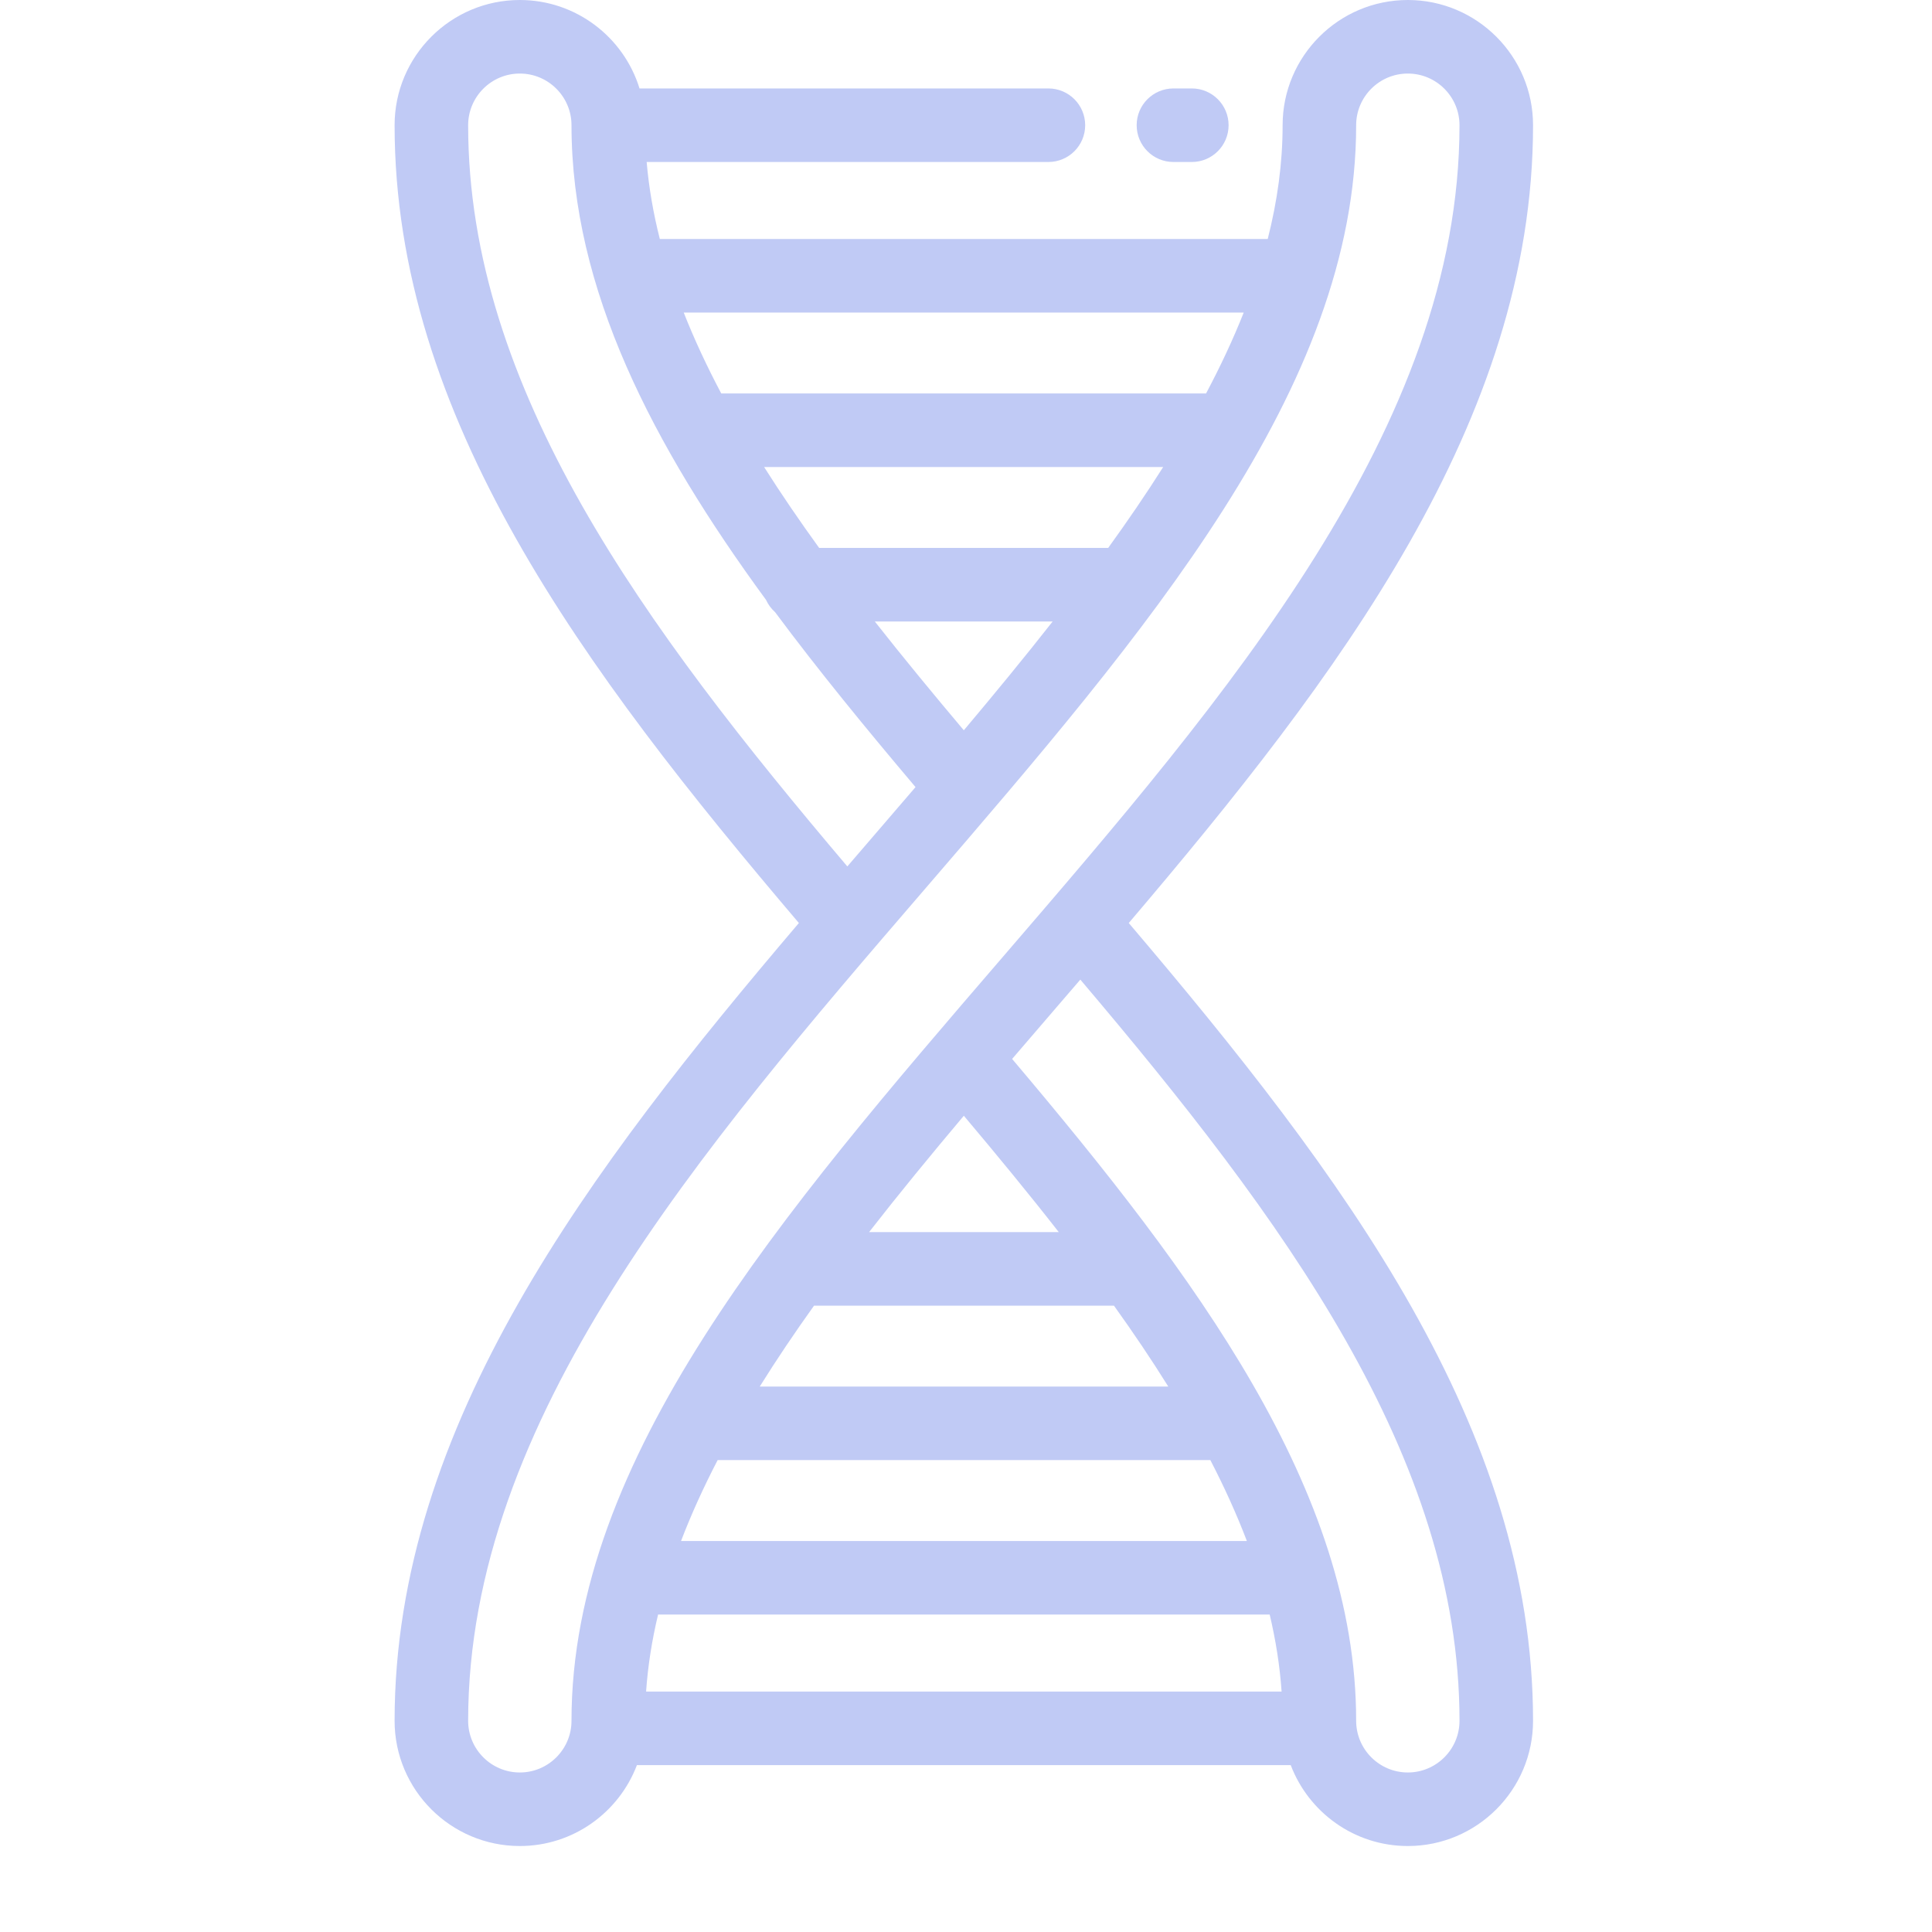
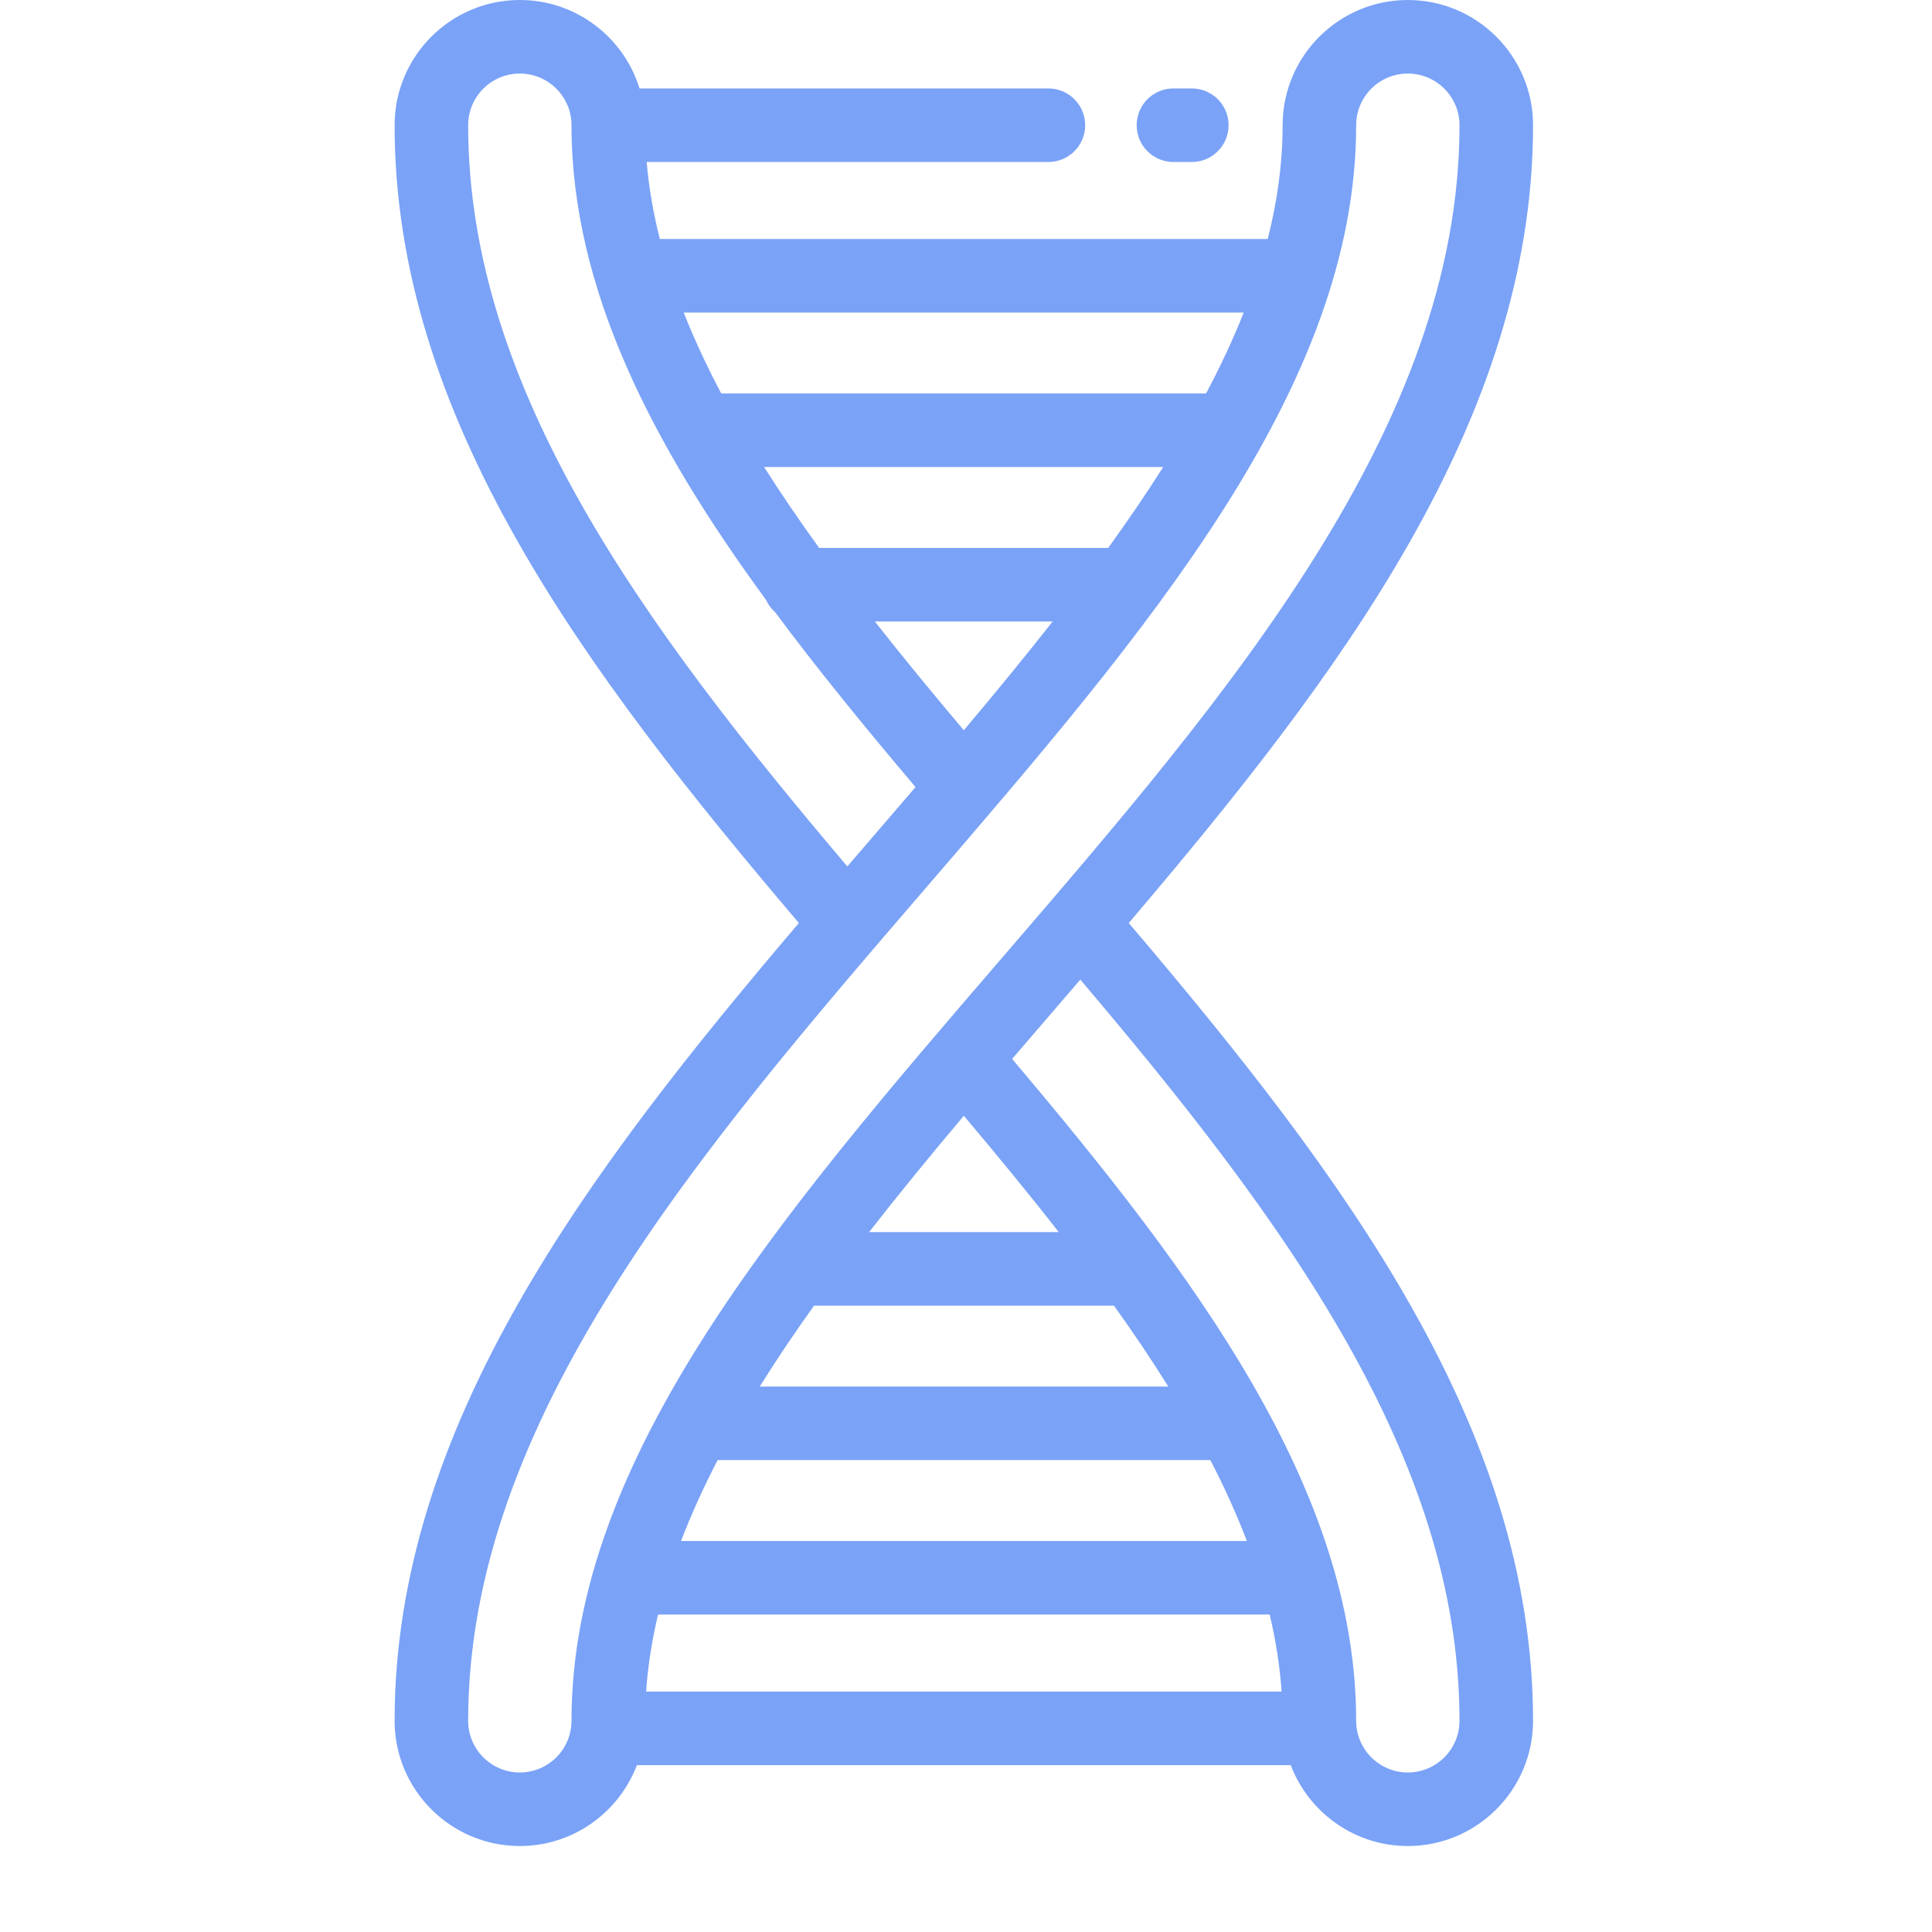
<svg xmlns="http://www.w3.org/2000/svg" version="1.1" id="Layer_1" x="0px" y="0px" viewBox="0 0 512 512" style="enable-background:new 0 0 512 512;" xml:space="preserve">
  <defs id="defs110" />
  <g id="g69" transform="matrix(0.9554996,0,0,0.9554996,10.81546,0)">
    <g id="g67">
-       <path fill="#c0caf5" d="M 413.876,34.73 C 413.876,15.579 398.297,0 379.147,0 c -19.15,0 -34.73,15.579 -34.73,34.73 0,10.532 -1.455,21.047 -4.131,31.564 H 171.685 c -1.797,-7.109 -3.038,-14.23 -3.651,-21.365 h 111.425 c 5.633,0 10.199,-4.566 10.199,-10.199 0,-5.633 -4.566,-10.199 -10.199,-10.199 H 166.055 C 161.686,10.342 148.457,0 132.854,0 c -19.15,0 -34.73,15.579 -34.73,34.73 0,80.895 52.403,151.003 112.129,221.269 C 152.28,324.16 98.124,395.274 98.124,477.27 c 0,19.15 15.579,34.73 34.73,34.73 14.823,0 27.501,-9.338 32.476,-22.438 h 181.339 c 4.975,13.1 17.653,22.438 32.476,22.438 19.15,0 34.73,-15.579 34.73,-34.73 0,-81.081 -52.47,-151.094 -112.129,-221.269 57.975,-68.161 112.13,-139.275 112.13,-221.271 z m -80.25,51.963 c -2.959,7.47 -6.47,14.947 -10.444,22.438 h -134.46 c -3.958,-7.475 -7.455,-14.952 -10.408,-22.438 z m -117.75,65.275 c -5.418,-7.484 -10.532,-14.962 -15.263,-22.438 H 311.29 c -4.718,7.458 -9.827,14.935 -15.249,22.438 z m 64.762,20.399 c -7.843,9.999 -16.116,20.054 -24.64,30.179 -8.501,-10.087 -16.796,-20.142 -24.688,-30.179 z M 118.523,34.73 c 0,-7.902 6.43,-14.332 14.332,-14.332 7.903,0 14.332,6.43 14.332,14.332 0,45.56 22.593,88.815 53.954,131.649 0.593,1.304 1.451,2.458 2.508,3.399 12.033,16.193 25.266,32.335 38.956,48.524 -4.276,4.994 -8.591,10.005 -12.924,15.039 -1.996,2.318 -3.994,4.64 -5.992,6.963 C 167.41,173.897 118.523,107.878 118.523,34.73 Z m 28.663,442.54 c 0.001,7.902 -6.429,14.332 -14.332,14.332 -7.902,0 -14.332,-6.43 -14.332,-14.332 0,-83.55 64.368,-158.316 126.617,-230.62 61.544,-71.485 119.674,-139.007 119.674,-211.919 0,-7.902 6.43,-14.332 14.332,-14.332 7.902,0 14.332,6.43 14.332,14.332 0,83.55 -64.368,158.316 -126.617,230.62 C 205.317,336.836 147.186,404.358 147.186,477.27 Z M 199.4,384.563 c 4.647,-7.459 9.691,-14.936 15.057,-22.438 h 83.181 c 5.362,7.483 10.41,14.961 15.069,22.438 z m 124.976,20.398 c 3.871,7.474 7.275,14.952 10.126,22.438 H 177.567 c 2.857,-7.471 6.268,-14.948 10.155,-22.438 z m -94.651,-63.235 c 8.326,-10.689 17.158,-21.44 26.278,-32.271 9.092,10.788 17.949,21.54 26.328,32.271 z m -61.849,127.437 c 0.494,-7.125 1.624,-14.245 3.325,-21.365 h 169.63 c 1.686,7.109 2.813,14.229 3.304,21.365 z m 225.602,8.107 c 0,7.902 -6.43,14.332 -14.332,14.332 -7.903,0 -14.332,-6.43 -14.332,-14.332 0,-64.023 -44.589,-123.461 -95.418,-183.571 4.276,-4.994 8.592,-10.005 12.924,-15.039 1.996,-2.318 3.994,-4.64 5.993,-6.964 56.216,66.317 105.165,132.254 105.165,205.574 z" id="path65" />
+       <path fill="#7aa2f7" d="M 413.876,34.73 C 413.876,15.579 398.297,0 379.147,0 c -19.15,0 -34.73,15.579 -34.73,34.73 0,10.532 -1.455,21.047 -4.131,31.564 H 171.685 c -1.797,-7.109 -3.038,-14.23 -3.651,-21.365 h 111.425 c 5.633,0 10.199,-4.566 10.199,-10.199 0,-5.633 -4.566,-10.199 -10.199,-10.199 H 166.055 C 161.686,10.342 148.457,0 132.854,0 c -19.15,0 -34.73,15.579 -34.73,34.73 0,80.895 52.403,151.003 112.129,221.269 C 152.28,324.16 98.124,395.274 98.124,477.27 c 0,19.15 15.579,34.73 34.73,34.73 14.823,0 27.501,-9.338 32.476,-22.438 h 181.339 c 4.975,13.1 17.653,22.438 32.476,22.438 19.15,0 34.73,-15.579 34.73,-34.73 0,-81.081 -52.47,-151.094 -112.129,-221.269 57.975,-68.161 112.13,-139.275 112.13,-221.271 z m -80.25,51.963 c -2.959,7.47 -6.47,14.947 -10.444,22.438 h -134.46 c -3.958,-7.475 -7.455,-14.952 -10.408,-22.438 z m -117.75,65.275 c -5.418,-7.484 -10.532,-14.962 -15.263,-22.438 H 311.29 c -4.718,7.458 -9.827,14.935 -15.249,22.438 z m 64.762,20.399 c -7.843,9.999 -16.116,20.054 -24.64,30.179 -8.501,-10.087 -16.796,-20.142 -24.688,-30.179 z M 118.523,34.73 c 0,-7.902 6.43,-14.332 14.332,-14.332 7.903,0 14.332,6.43 14.332,14.332 0,45.56 22.593,88.815 53.954,131.649 0.593,1.304 1.451,2.458 2.508,3.399 12.033,16.193 25.266,32.335 38.956,48.524 -4.276,4.994 -8.591,10.005 -12.924,15.039 -1.996,2.318 -3.994,4.64 -5.992,6.963 C 167.41,173.897 118.523,107.878 118.523,34.73 Z m 28.663,442.54 c 0.001,7.902 -6.429,14.332 -14.332,14.332 -7.902,0 -14.332,-6.43 -14.332,-14.332 0,-83.55 64.368,-158.316 126.617,-230.62 61.544,-71.485 119.674,-139.007 119.674,-211.919 0,-7.902 6.43,-14.332 14.332,-14.332 7.902,0 14.332,6.43 14.332,14.332 0,83.55 -64.368,158.316 -126.617,230.62 C 205.317,336.836 147.186,404.358 147.186,477.27 Z M 199.4,384.563 c 4.647,-7.459 9.691,-14.936 15.057,-22.438 h 83.181 c 5.362,7.483 10.41,14.961 15.069,22.438 z m 124.976,20.398 c 3.871,7.474 7.275,14.952 10.126,22.438 H 177.567 c 2.857,-7.471 6.268,-14.948 10.155,-22.438 z m -94.651,-63.235 c 8.326,-10.689 17.158,-21.44 26.278,-32.271 9.092,10.788 17.949,21.54 26.328,32.271 z m -61.849,127.437 c 0.494,-7.125 1.624,-14.245 3.325,-21.365 h 169.63 c 1.686,7.109 2.813,14.229 3.304,21.365 z m 225.602,8.107 c 0,7.902 -6.43,14.332 -14.332,14.332 -7.903,0 -14.332,-6.43 -14.332,-14.332 0,-64.023 -44.589,-123.461 -95.418,-183.571 4.276,-4.994 8.592,-10.005 12.924,-15.039 1.996,-2.318 3.994,-4.64 5.993,-6.964 56.216,66.317 105.165,132.254 105.165,205.574 z" id="path65" />
    </g>
  </g>
  <g id="g75" transform="matrix(0.9554996,0,0,0.9554996,10.81546,0)">
    <g id="g73">
-       <path fill="#c0caf5" d="m 319.236,24.531 h -5.1 c -5.633,0 -10.199,4.566 -10.199,10.199 0,5.633 4.566,10.199 10.199,10.199 h 5.1 c 5.633,0 10.199,-4.566 10.199,-10.199 0,-5.633 -4.566,-10.199 -10.199,-10.199 z" id="path71" />
+       <path fill="#7aa2f7" d="m 319.236,24.531 h -5.1 c -5.633,0 -10.199,4.566 -10.199,10.199 0,5.633 4.566,10.199 10.199,10.199 h 5.1 c 5.633,0 10.199,-4.566 10.199,-10.199 0,-5.633 -4.566,-10.199 -10.199,-10.199 z" id="path71" />
    </g>
  </g>
  <g id="g77">
</g>
  <g id="g79">
</g>
  <g id="g81">
</g>
  <g id="g83">
</g>
  <g id="g85">
</g>
  <g id="g87">
</g>
  <g id="g89">
</g>
  <g id="g91">
</g>
  <g id="g93">
</g>
  <g id="g95">
</g>
  <g id="g97">
</g>
  <g id="g99">
</g>
  <g id="g101">
</g>
  <g id="g103">
</g>
  <g id="g105">
</g>
</svg>
